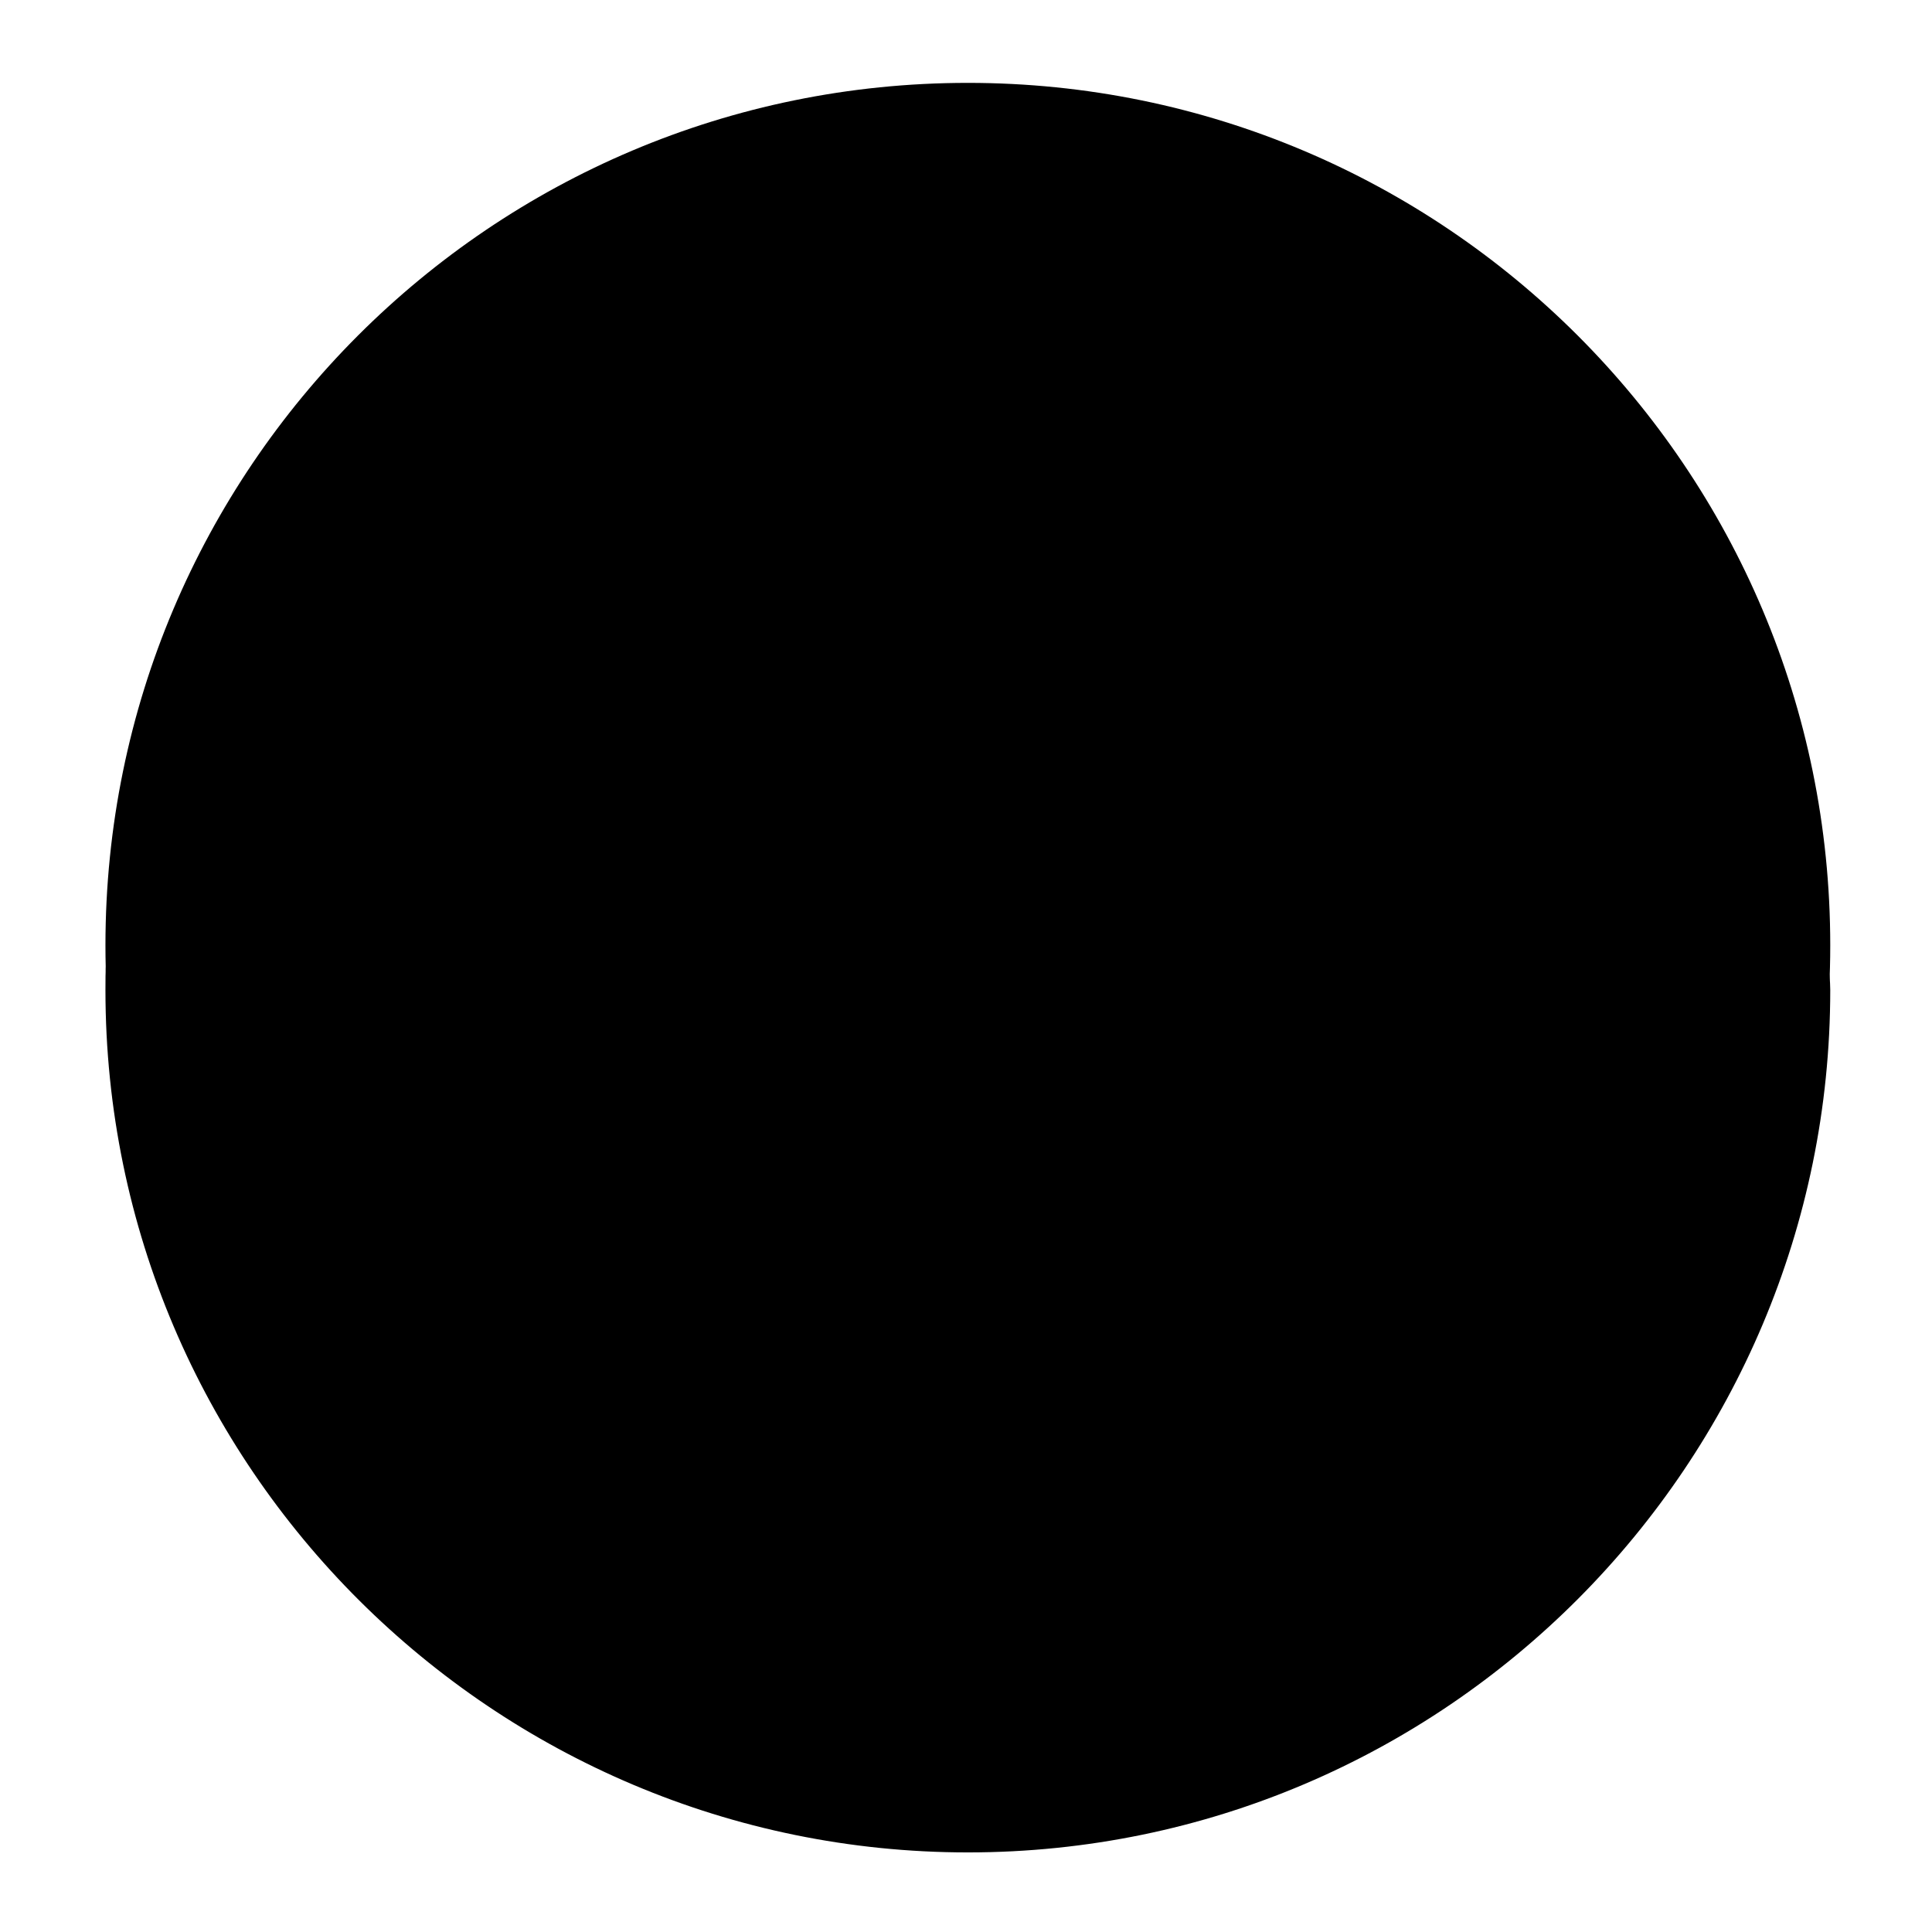
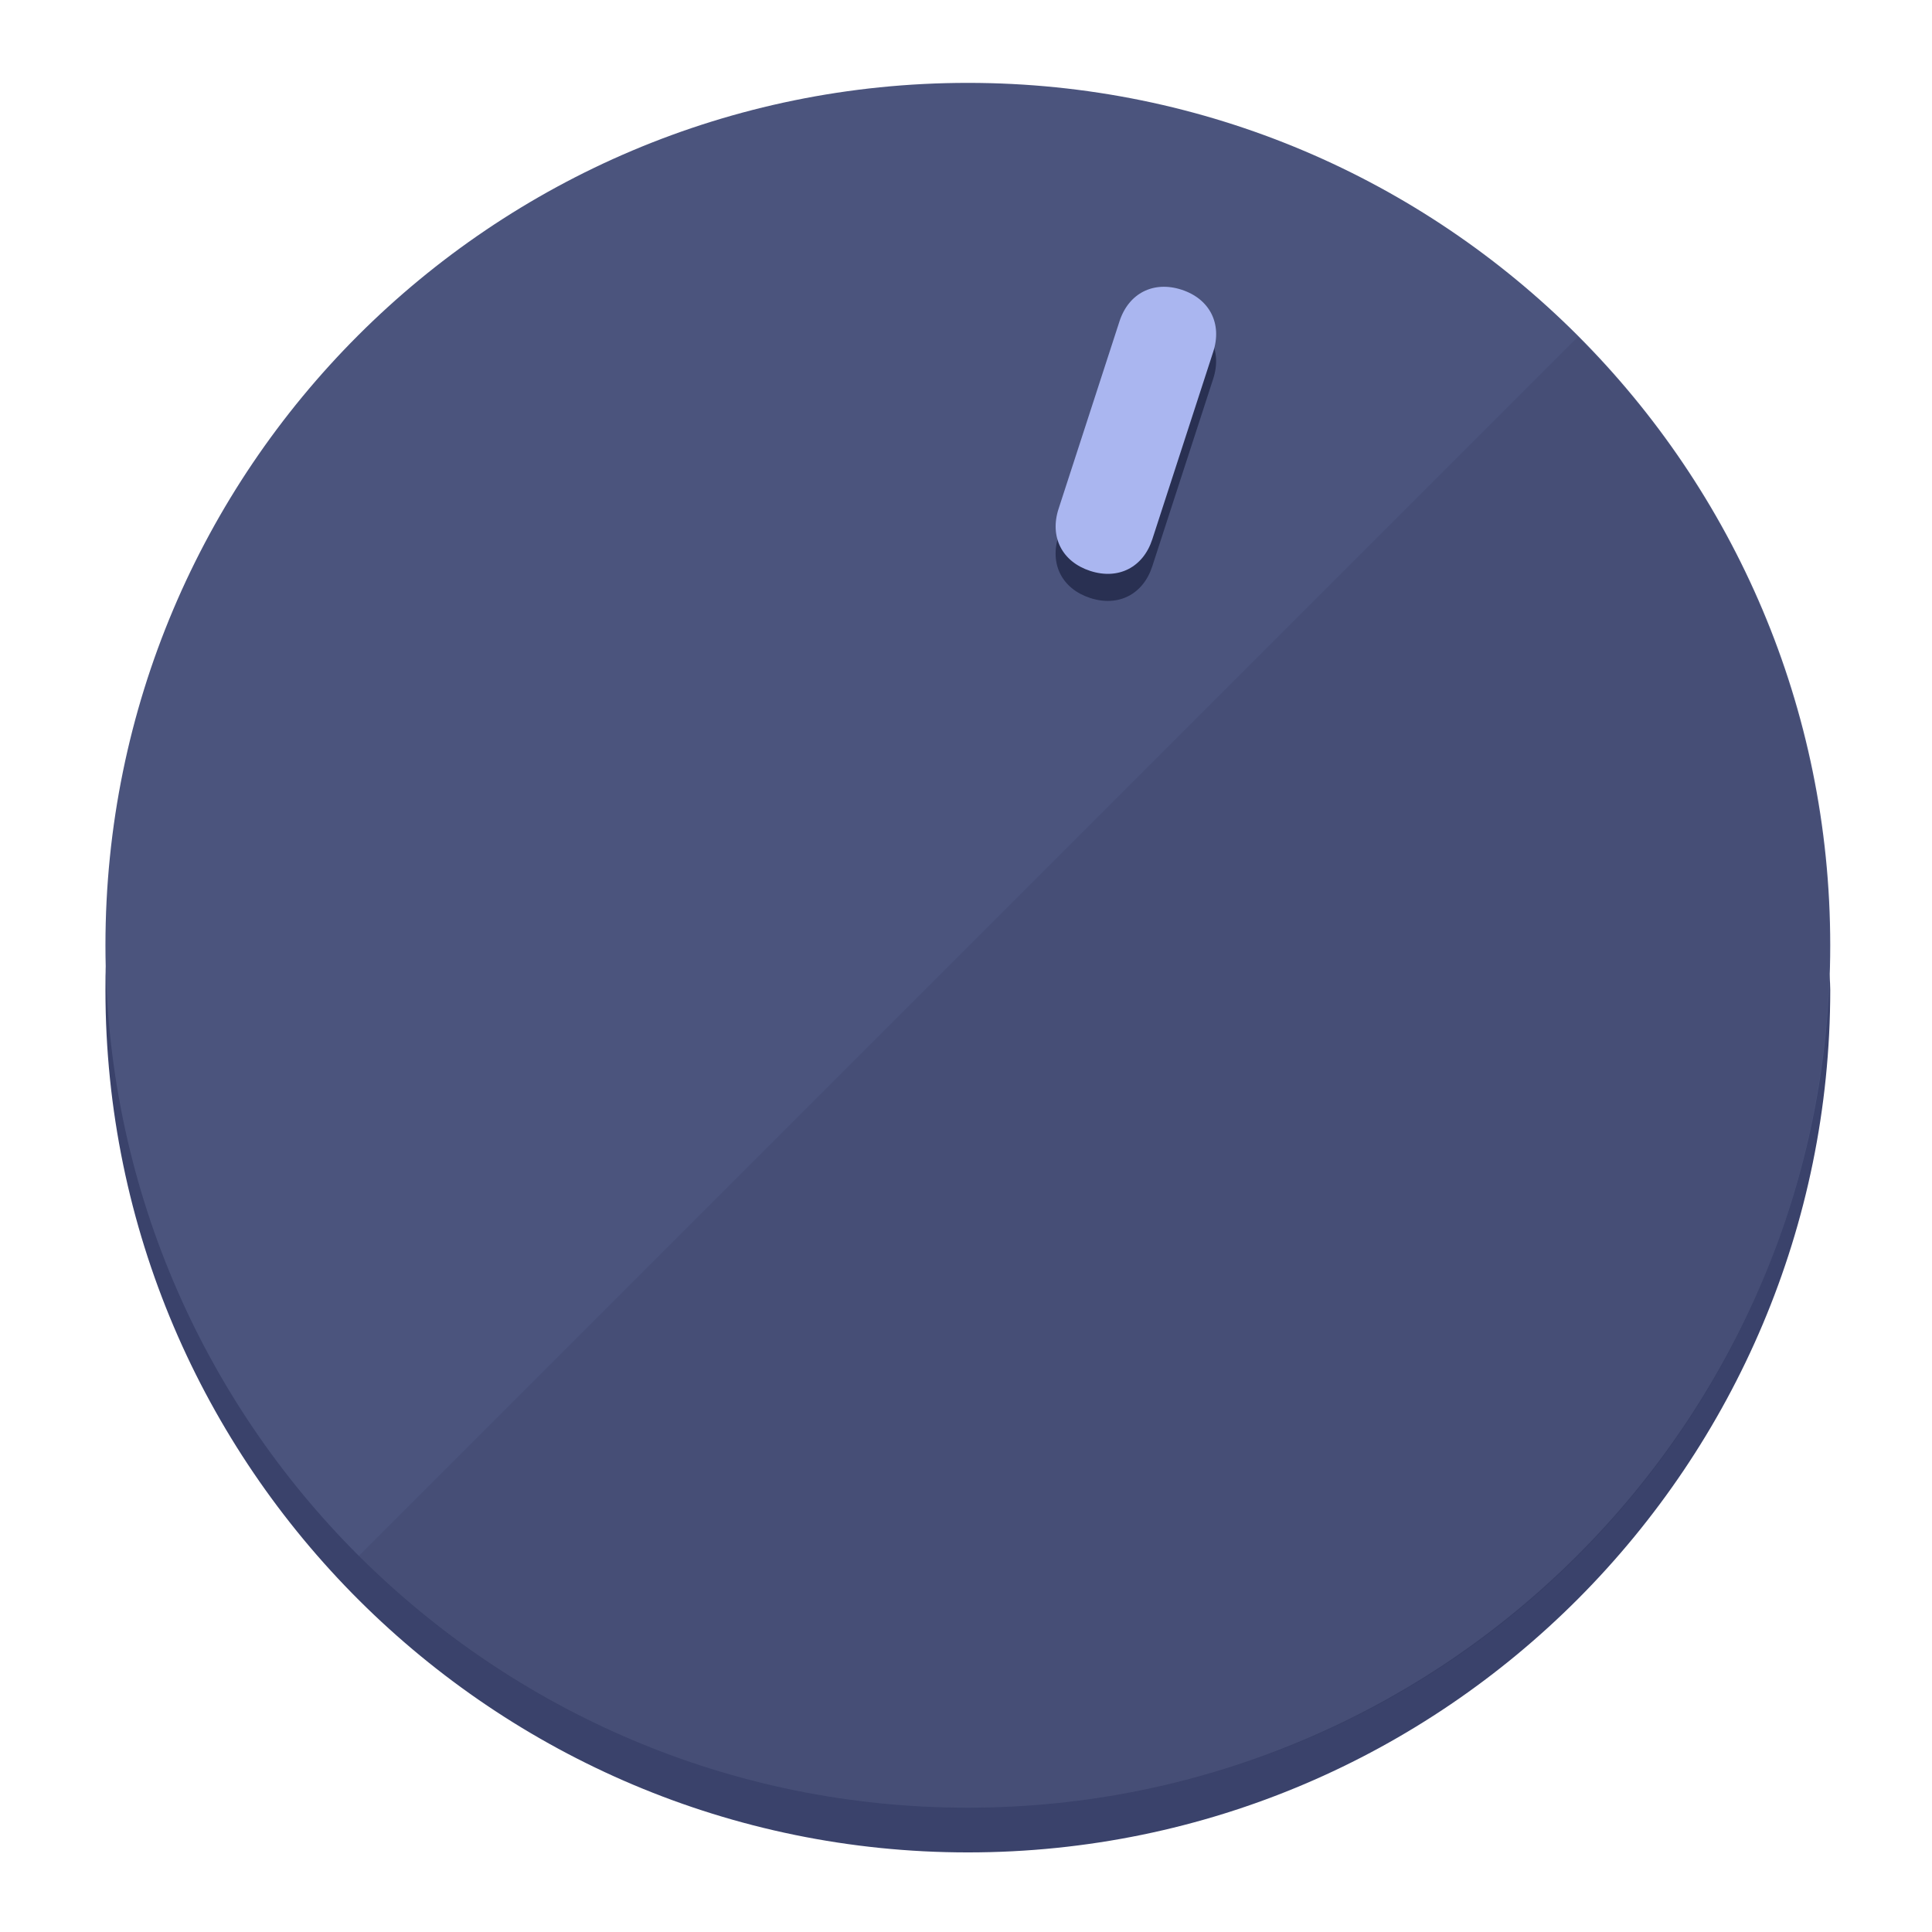
<svg xmlns="http://www.w3.org/2000/svg" height="120px" width="120px" version="1.1" id="Layer_1" viewBox="0 0 496.8 496.8" xml:space="preserve">
  <defs id="defs23" />
  <g id="g3158">
-     <path style="display:inline;fill:#;fill-opacity:1;stroke-width:1.584" d="m 248.875,445.92 c 116.582,0 212.89,-91.238 220.493,-205.286 0,5.069 1.267,8.87 1.267,13.939 0,121.651 -98.842,221.76 -221.76,221.76 -121.651,0 -221.76,-98.842 -221.76,-221.76 0,-5.069 0,-8.87 1.267,-13.939 7.603,114.048 103.91,205.286 220.493,205.286 z" id="path8" />
-     <circle style="display:inline;fill:#;fill-opacity:1;stroke-width:1.584" cx="248.875" cy="243.071" r="221.76" id="circle12" />
-     <path style="display:inline;fill:#;fill-opacity:0.154;stroke-width:1.587" d="m 405.744,86.606 c 86.308,86.308 86.308,227.193 0,313.5 -86.308,86.308 -227.193,86.308 -313.5,0" id="path14" />
+     <path style="display:inline;fill:#3A426B;fill-opacity:1;stroke-width:1.584" d="m 248.875,445.92 c 116.582,0 212.89,-91.238 220.493,-205.286 0,5.069 1.267,8.87 1.267,13.939 0,121.651 -98.842,221.76 -221.76,221.76 -121.651,0 -221.76,-98.842 -221.76,-221.76 0,-5.069 0,-8.87 1.267,-13.939 7.603,114.048 103.91,205.286 220.493,205.286 z" id="path8" />
+     <circle style="display:inline;fill:#4B547D;fill-opacity:1;stroke-width:1.584" cx="248.875" cy="243.071" r="221.76" id="circle12" />
+     <path style="display:inline;fill:#293052;fill-opacity:0.154;stroke-width:1.587" d="m 405.744,86.606 c 86.308,86.308 86.308,227.193 0,313.5 -86.308,86.308 -227.193,86.308 -313.5,0" id="path14" />
  </g>
  <g id="g3198">
    <circle style="display:none;fill:#000000;fill-opacity:0;stroke-width:1.584" cx="311.577" cy="154.88" r="221.76" id="circle12-3" transform="rotate(18)" />
-     <path style="display:inline;fill:#;fill-opacity:1;stroke-width:1.584" d="m 296.298,145.631 c -2.35,7.231 -8.737,10.485 -15.968,8.136 v 0 c -7.231,-2.35 -10.485,-8.737 -8.136,-15.968 l 15.663,-48.207 c 2.35,-7.231 8.737,-10.485 15.968,-8.136 v 0 c 7.231,2.349 10.485,8.737 8.136,15.968 z" id="path3789" />
-     <path style="display:inline;fill:#;stroke-width:1.584" d="m 296.308,138.672 c -2.35,7.231 -8.737,10.485 -15.968,8.136 v 0 c -7.231,-2.349 -10.485,-8.737 -8.136,-15.968 l 15.663,-48.207 c 2.35,-7.231 8.737,-10.485 15.968,-8.136 v 0 c 7.231,2.35 10.485,8.737 8.136,15.968 z" id="path915" />
+     <path style="display:inline;fill:#293052;fill-opacity:1;stroke-width:1.584" d="m 296.298,145.631 c -2.35,7.231 -8.737,10.485 -15.968,8.136 v 0 c -7.231,-2.35 -10.485,-8.737 -8.136,-15.968 l 15.663,-48.207 c 2.35,-7.231 8.737,-10.485 15.968,-8.136 v 0 c 7.231,2.349 10.485,8.737 8.136,15.968 z" id="path3789" />
+     <path style="display:inline;fill:#AAB6F0;stroke-width:1.584" d="m 296.308,138.672 c -2.35,7.231 -8.737,10.485 -15.968,8.136 v 0 c -7.231,-2.349 -10.485,-8.737 -8.136,-15.968 l 15.663,-48.207 c 2.35,-7.231 8.737,-10.485 15.968,-8.136 v 0 c 7.231,2.35 10.485,8.737 8.136,15.968 z" id="path915" />
  </g>
</svg>
